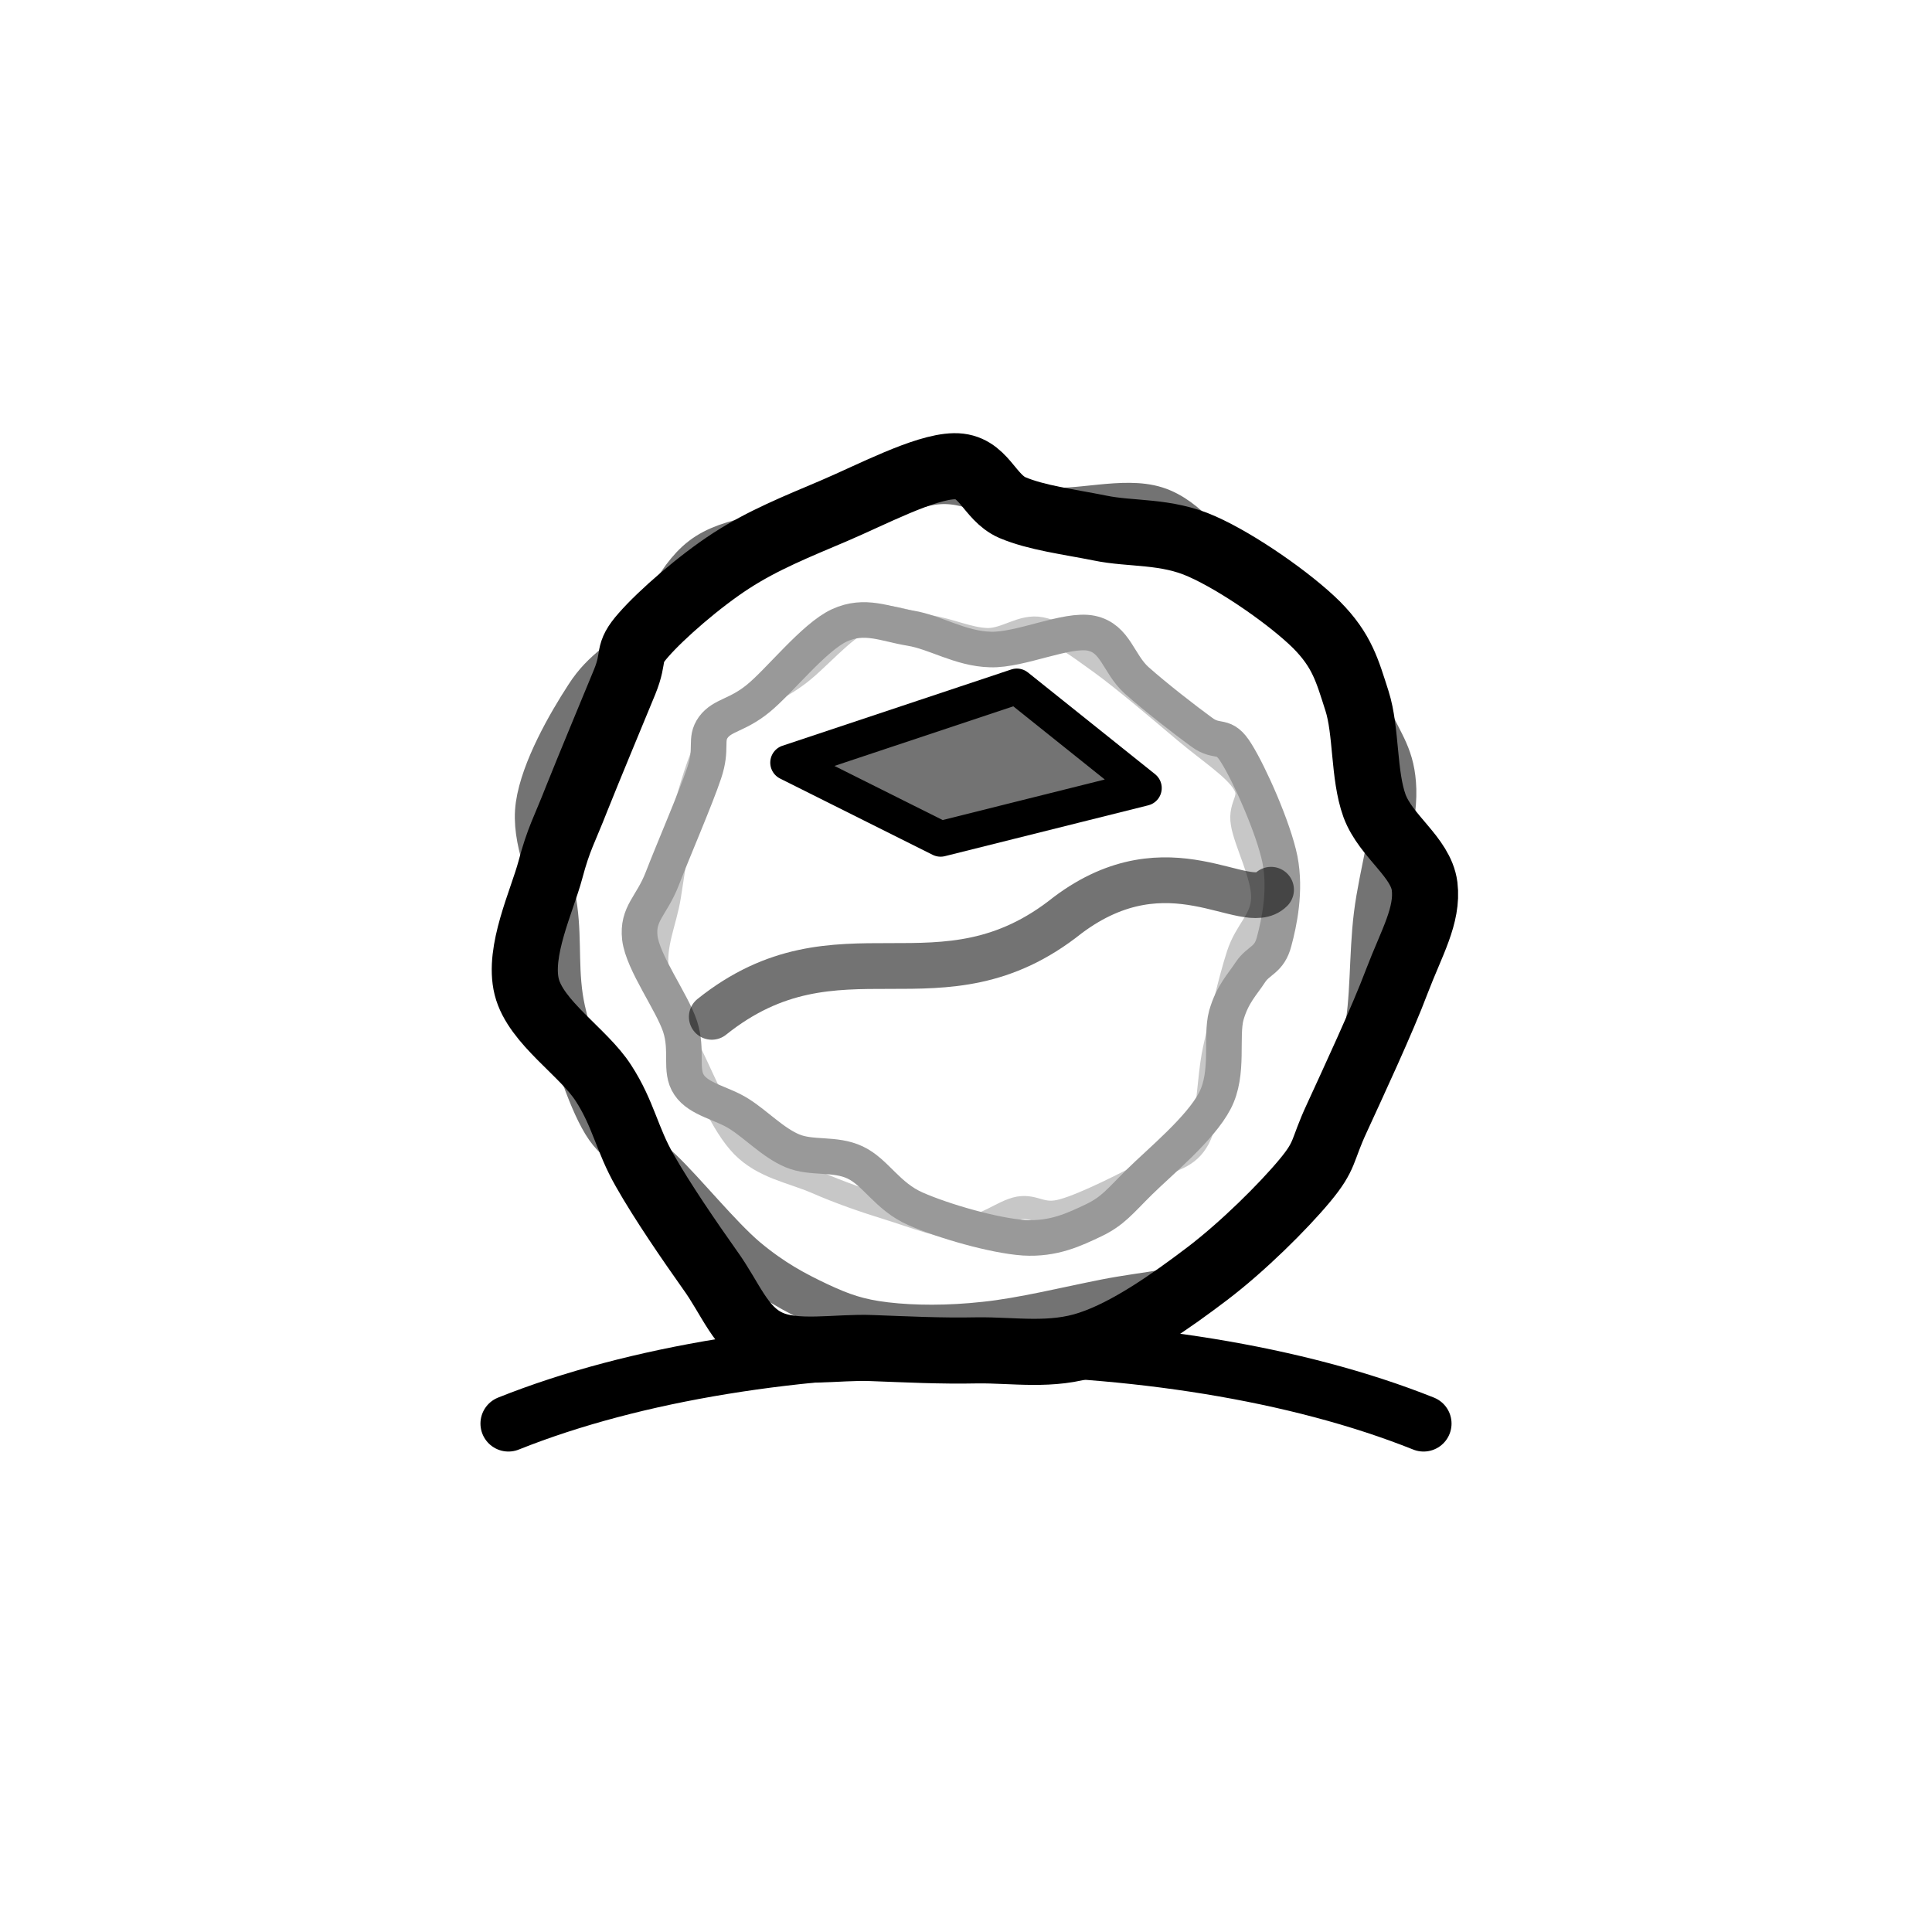
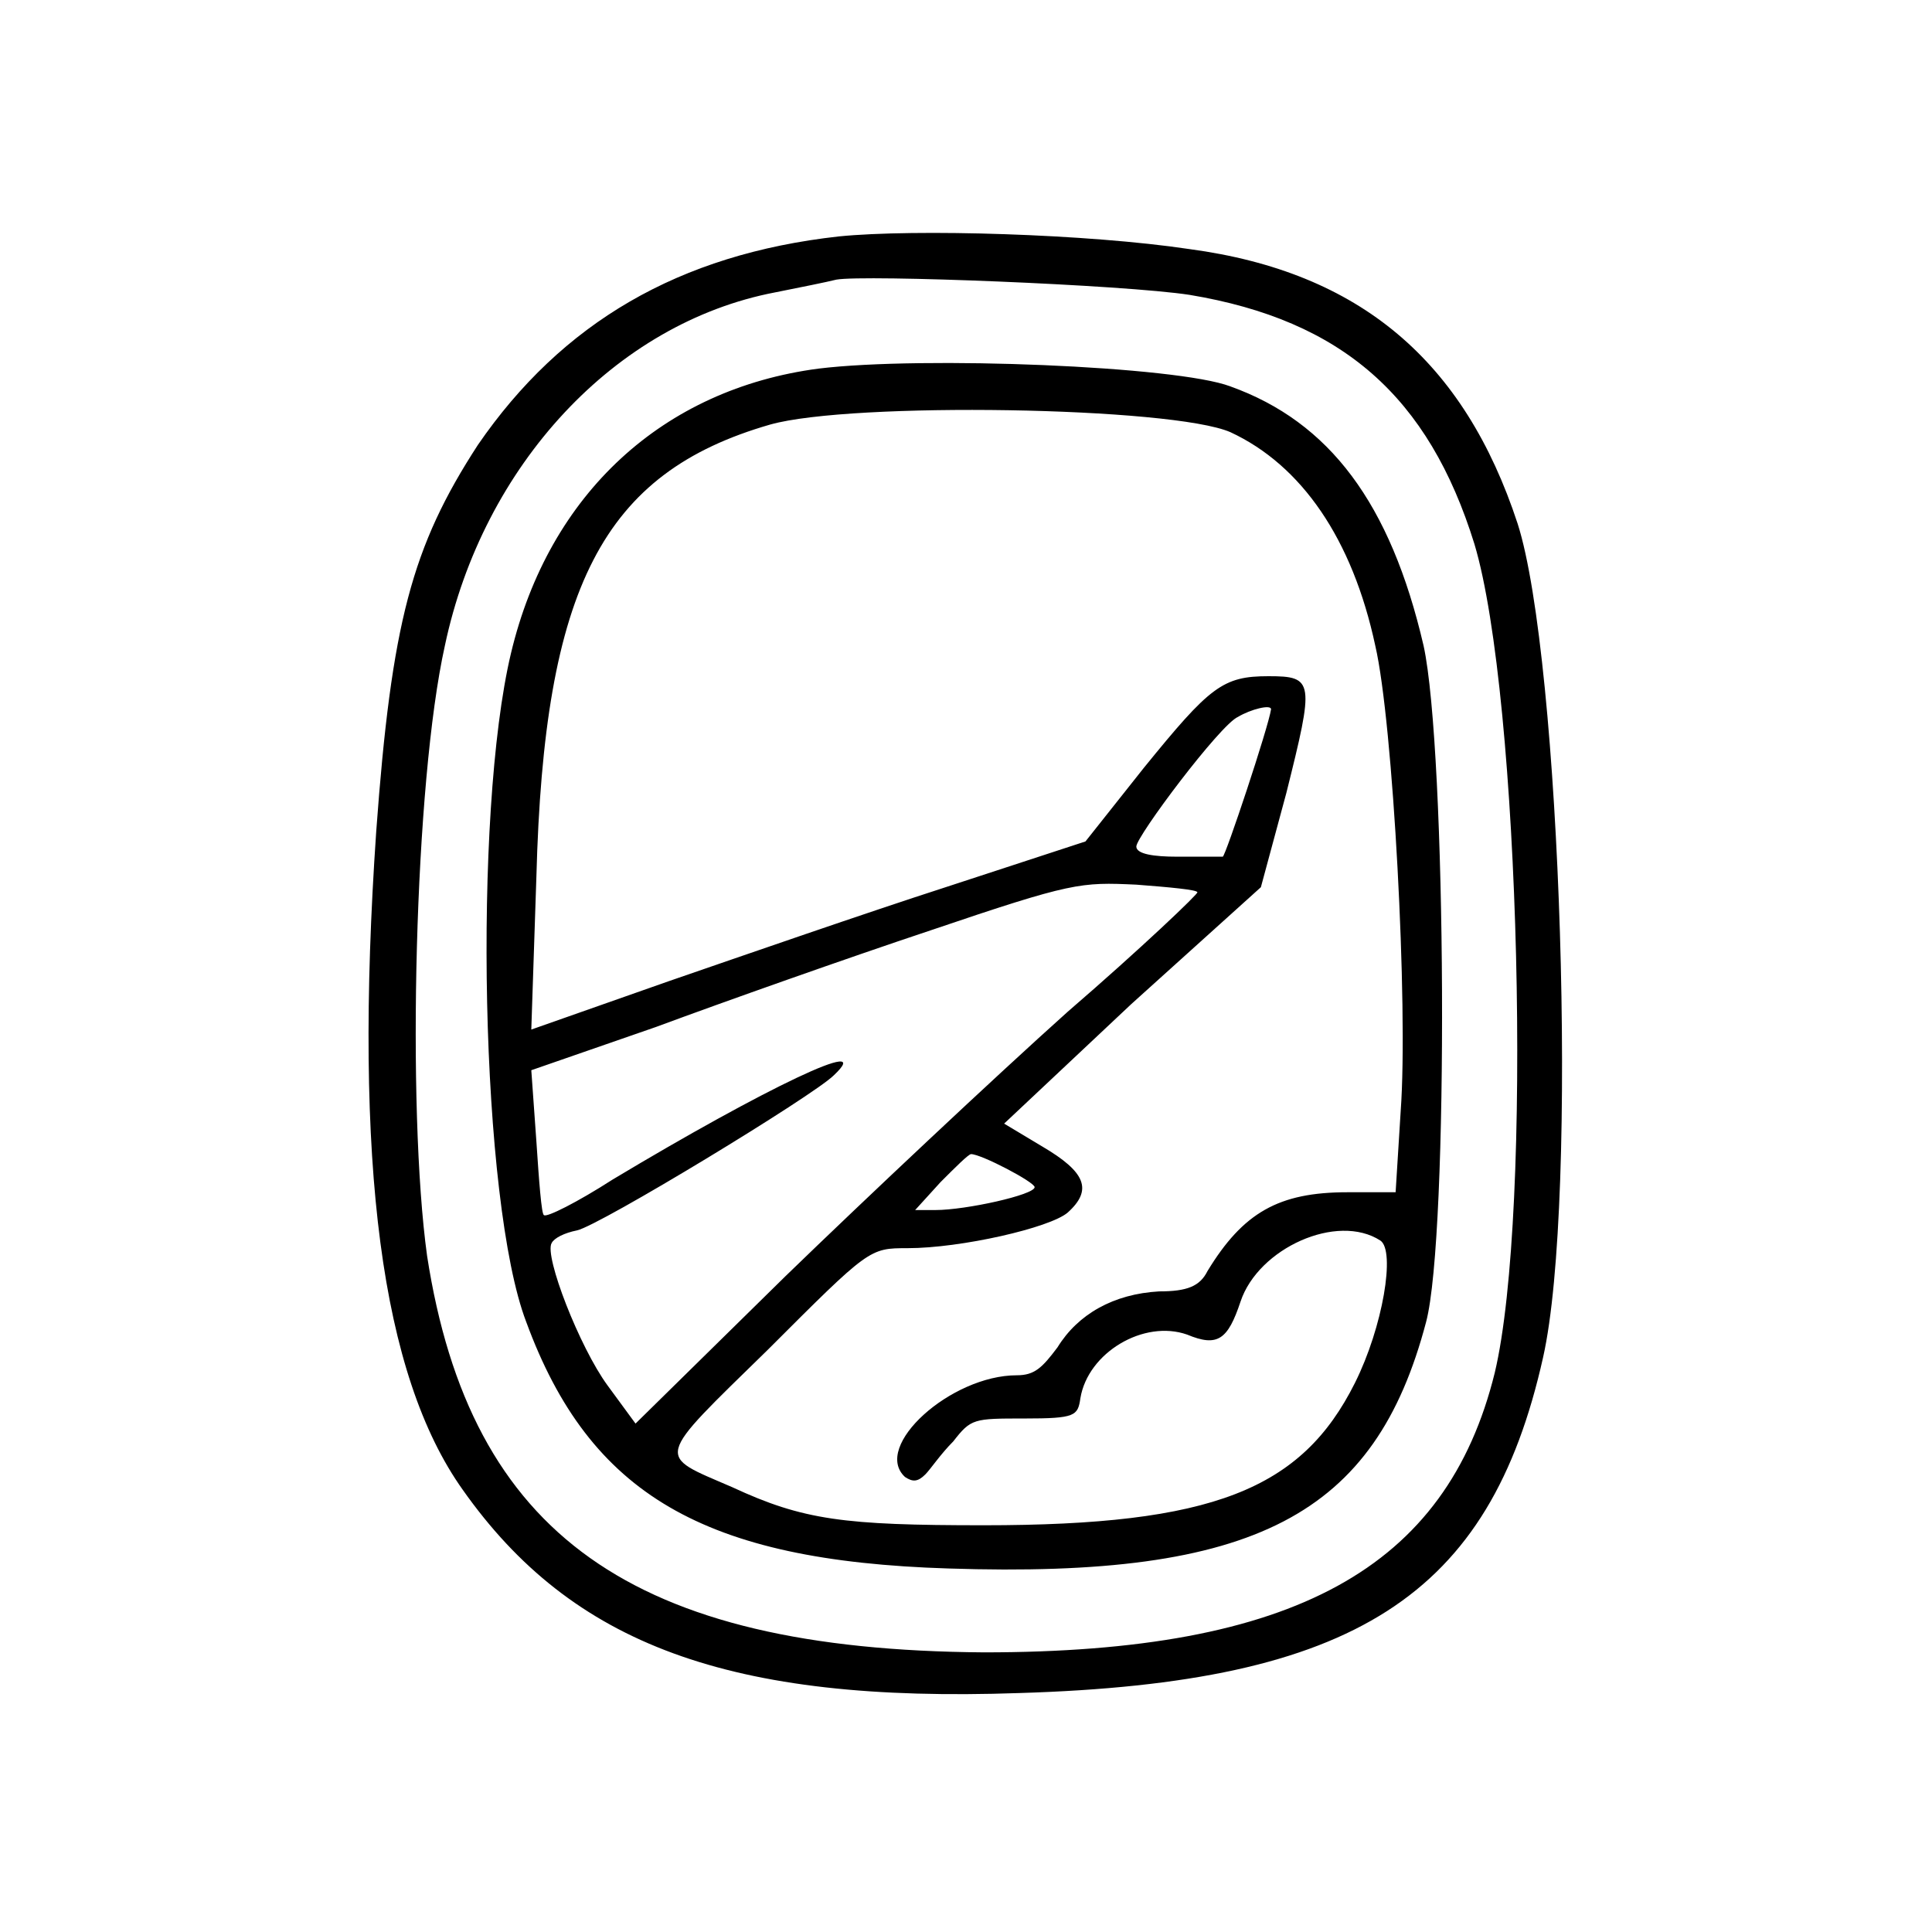
<svg xmlns="http://www.w3.org/2000/svg" viewBox="-6 -6 76 76" width="76" height="76">
  <g>
-     <g opacity="1">
-       <path d="M 50.04 28.86 C 50.18 30.01, 49.53 31.08, 48.95 32.60 C 48.38 34.12, 47.19 36.67, 46.59 37.98 C 45.98 39.29, 46.17 39.43, 45.32 40.45 C 44.47 41.47, 42.89 43.04, 41.48 44.11 C 40.07 45.18, 38.38 46.37, 36.87 46.87 C 35.36 47.38, 33.86 47.10, 32.43 47.12 C 31.00 47.15, 29.67 47.08, 28.30 47.03 C 26.92 46.97, 25.26 47.32, 24.20 46.80 C 23.13 46.29, 22.74 45.08, 21.93 43.96 C 21.13 42.83, 20.05 41.26, 19.36 40.04 C 18.66 38.82, 18.52 37.81, 17.74 36.61 C 16.97 35.40, 15.07 34.22, 14.72 32.82 C 14.37 31.42, 15.32 29.45, 15.65 28.22 C 15.98 26.98, 16.20 26.66, 16.68 25.43 C 17.17 24.20, 18.13 21.90, 18.57 20.83 C 19.01 19.75, 18.62 19.76, 19.32 18.97 C 20.02 18.17, 21.51 16.87, 22.76 16.06 C 24.01 15.25, 25.33 14.72, 26.79 14.10 C 28.25 13.48, 30.36 12.36, 31.54 12.34 C 32.71 12.32, 32.88 13.56, 33.83 13.97 C 34.78 14.37, 36.01 14.52, 37.26 14.77 C 38.50 15.03, 39.87 14.86, 41.29 15.50 C 42.71 16.13, 44.77 17.57, 45.79 18.58 C 46.80 19.60, 47.00 20.39, 47.38 21.57 C 47.76 22.76, 47.63 24.48, 48.07 25.70 C 48.52 26.91, 49.89 27.71, 50.04 28.86 Z" fill="none" stroke="#000" stroke-width="2.6" stroke-linecap="round" stroke-linejoin="round" opacity="1" />
-       <path d="M 48.10 29.99 C 47.90 31.60, 47.99 33.39, 47.69 34.75 C 47.39 36.10, 46.96 36.87, 46.29 38.12 C 45.62 39.37, 44.40 41.22, 43.67 42.24 C 42.93 43.27, 42.89 43.77, 41.86 44.25 C 40.84 44.74, 39.02 44.86, 37.50 45.16 C 35.98 45.46, 34.20 45.90, 32.75 46.05 C 31.31 46.21, 29.94 46.20, 28.84 46.07 C 27.75 45.94, 27.11 45.71, 26.19 45.28 C 25.28 44.85, 24.39 44.38, 23.35 43.51 C 22.31 42.63, 20.91 40.89, 19.98 40.01 C 19.04 39.12, 18.39 39.23, 17.75 38.18 C 17.12 37.14, 16.49 35.14, 16.18 33.73 C 15.87 32.32, 16.05 31.08, 15.87 29.74 C 15.70 28.40, 14.93 27.06, 15.13 25.67 C 15.33 24.28, 16.36 22.48, 17.07 21.39 C 17.77 20.29, 18.56 20.02, 19.36 19.09 C 20.15 18.16, 20.64 16.55, 21.83 15.80 C 23.03 15.04, 25.00 15.03, 26.52 14.56 C 28.04 14.09, 29.54 13.08, 30.95 12.99 C 32.36 12.90, 33.56 13.84, 34.98 14.01 C 36.40 14.17, 38.20 13.58, 39.47 13.98 C 40.74 14.38, 41.51 15.72, 42.59 16.43 C 43.66 17.14, 45.04 17.28, 45.92 18.24 C 46.80 19.20, 47.39 21.05, 47.88 22.19 C 48.38 23.32, 48.83 23.76, 48.87 25.06 C 48.91 26.36, 48.30 28.37, 48.10 29.99 Z" fill="none" stroke="#000" stroke-width="1.69" stroke-linecap="round" stroke-linejoin="round" opacity="0.55" />
+     <g>
+       <path d="M 27.0 3.3 C 20.7 4.0, 16.1 6.7, 12.8 11.5 C 10.2 15.5, 9.4 18.5, 8.8 26.7 C 7.9 39.8, 9.0 48.1, 12.2 52.6 C 16.5 58.7, 22.7 61.0, 34.1 60.6 C 47.3 60.2, 52.6 56.8, 54.7 47.4 C 56.1 41.2, 55.4 19.9, 53.7 14.6 C 51.6 8.2, 47.5 4.7, 40.8 3.8 C 36.8 3.2, 30.0 3.0, 27.0 3.3 M 26.9 5.0 C 26.5 5.1, 25.5 5.3, 24.5 5.5 C 18.2 6.7, 13.0 12.3, 11.5 19.4 C 10.3 24.8, 10.0 37.6, 10.8 43.4 C 12.5 54.4, 18.9 58.9, 32.7 59.0 C 44.9 59.0, 50.9 55.7, 52.8 48.0 C 54.3 41.7, 53.8 21.4, 52.0 15.4 C 50.2 9.6, 46.8 6.6, 40.8 5.6 C 38.2 5.2, 28.0 4.8, 26.9 5.0 M 26.2 8.5 C 20.1 9.3, 15.6 13.4, 14.1 19.7 C 12.6 26.0, 12.9 41.3, 14.7 46.0 C 17.2 52.8, 21.7 55.4, 31.3 55.7 C 43.4 56.1, 48.1 53.6, 50.1 46.0 C 51.0 42.6, 50.9 23.5, 50.0 19.4 C 48.7 13.8, 46.3 10.6, 42.4 9.2 C 40.3 8.4, 30.3 8.0, 26.2 8.5 M 24.3 10.7 C 17.7 12.6, 15.4 17.1, 15.1 28.5 L 14.9 34.5 20.3 32.6 C 23.2 31.6, 28.1 29.9, 31.2 28.9 L 36.7 27.1 39.0 24.2 C 41.6 21.0, 42.1 20.6, 43.9 20.6 C 45.7 20.6, 45.7 20.8, 44.6 25.2 L 43.6 28.9 38.5 33.5 L 33.5 38.2 35.0 39.1 C 36.7 40.1, 37.0 40.8, 36.0 41.7 C 35.3 42.3, 31.8 43.1, 29.7 43.1 C 28.2 43.1, 28.2 43.1, 24.2 47.1 C 19.7 51.5, 19.8 51.2, 22.8 52.5 C 25.6 53.8, 27.2 54.0, 32.7 54.0 C 41.7 54.0, 45.2 52.6, 47.3 48.4 C 48.4 46.2, 48.9 43.2, 48.3 42.8 C 46.6 41.7, 43.5 43.1, 42.8 45.2 C 42.3 46.7, 41.9 47.0, 40.7 46.5 C 39.0 45.9, 36.8 47.2, 36.5 49.0 C 36.4 49.7, 36.3 49.8, 34.3 49.8 C 32.3 49.8, 32.2 49.8, 31.5 50.7 C 31.0 51.2, 30.6 51.8, 30.4 52.0 C 30.1 52.3, 29.9 52.3, 29.6 52.1 C 28.3 50.9, 31.4 48.1, 34.0 48.1 C 34.7 48.1, 35.0 47.8, 35.6 47.0 C 36.4 45.7, 37.8 44.9, 39.6 44.8 C 40.7 44.8, 41.2 44.6, 41.5 44.0 C 42.9 41.7, 44.3 40.9, 47.0 40.9 L 48.9 40.9 49.1 37.7 C 49.4 33.6, 48.8 22.4, 48.1 19.4 C 47.2 15.2, 45.2 12.3, 42.4 11.0 C 40.1 10.0, 27.5 9.8, 24.3 10.7 M 42.7 22.2 C 42.0 22.5, 38.7 26.9, 38.7 27.3 C 38.7 27.6, 39.4 27.7, 40.3 27.7 C 41.1 27.7, 41.9 27.7, 42.1 27.7 C 42.2 27.7, 43.9 22.6, 44.0 21.9 C 44.0 21.7, 43.2 21.9, 42.7 22.2 M 30.6 30.6 C 27.3 31.7, 22.5 33.4, 19.8 34.4 L 14.9 36.1 15.1 38.9 C 15.2 40.4, 15.3 41.8, 15.4 41.8 C 15.5 41.9, 16.7 41.3, 18.1 40.4 C 24.1 36.8, 28.5 34.7, 26.8 36.3 C 26.0 37.1, 17.6 42.2, 16.7 42.4 C 16.2 42.5, 15.8 42.7, 15.7 42.9 C 15.4 43.4, 16.8 47.0, 17.9 48.5 L 19.0 50.0 24.9 44.2 C 28.1 41.1, 33.1 36.4, 36.0 33.8 C 38.9 31.3, 41.2 29.1, 41.1 29.1 C 41.1 29.0, 40.0 28.9, 38.7 28.8 C 36.5 28.7, 36.2 28.7, 30.6 30.6 M 31.0 40.5 L 30.0 41.6 30.8 41.6 C 32.0 41.6, 34.7 41.0, 34.7 40.7 C 34.7 40.5, 32.6 39.4, 32.2 39.4 C 32.1 39.4, 31.6 39.9, 31.0 40.5" fill="#000" fill-rule="evenodd" />
    </g>
-     <g opacity="0.4">
-       <path d="M 44.12 31.04 C 43.93 31.78, 43.51 31.76, 43.19 32.24 C 42.88 32.72, 42.48 33.10, 42.24 33.94 C 42.01 34.79, 42.36 36.21, 41.79 37.30 C 41.22 38.40, 39.62 39.71, 38.83 40.49 C 38.04 41.27, 37.79 41.63, 37.03 42.00 C 36.27 42.36, 35.45 42.76, 34.28 42.69 C 33.11 42.61, 31.12 42.04, 30.01 41.55 C 28.90 41.06, 28.45 40.11, 27.64 39.73 C 26.84 39.35, 25.93 39.59, 25.17 39.27 C 24.41 38.95, 23.76 38.25, 23.08 37.82 C 22.41 37.39, 21.50 37.26, 21.11 36.68 C 20.72 36.11, 21.07 35.34, 20.75 34.37 C 20.43 33.41, 19.29 31.87, 19.17 30.90 C 19.06 29.93, 19.63 29.65, 20.05 28.57 C 20.47 27.48, 21.37 25.40, 21.70 24.41 C 22.04 23.41, 21.71 23.10, 22.06 22.61 C 22.42 22.12, 23.00 22.15, 23.82 21.48 C 24.65 20.81, 26.02 19.06, 27.02 18.60 C 28.02 18.14, 28.82 18.55, 29.81 18.71 C 30.80 18.87, 31.77 19.52, 32.96 19.55 C 34.14 19.59, 35.97 18.71, 36.93 18.91 C 37.89 19.11, 37.99 20.11, 38.71 20.76 C 39.44 21.41, 40.61 22.32, 41.27 22.80 C 41.92 23.28, 42.13 22.80, 42.64 23.64 C 43.16 24.47, 44.10 26.58, 44.35 27.81 C 44.59 29.04, 44.32 30.30, 44.12 31.04 Z" fill="none" stroke="#000" stroke-width="1.4" stroke-linecap="round" stroke-linejoin="round" opacity="1" />
-       <path d="M 43.67 29.33 C 43.65 30.20, 43.02 30.57, 42.70 31.56 C 42.38 32.55, 42.03 34.08, 41.77 35.28 C 41.51 36.48, 41.57 37.98, 41.15 38.78 C 40.73 39.57, 40.13 39.57, 39.24 40.05 C 38.36 40.52, 36.69 41.37, 35.83 41.61 C 34.97 41.86, 34.74 41.41, 34.08 41.52 C 33.43 41.64, 32.75 42.29, 31.90 42.30 C 31.05 42.30, 29.95 41.85, 28.98 41.55 C 28.01 41.25, 27.05 40.92, 26.09 40.50 C 25.13 40.09, 24.03 39.92, 23.21 39.09 C 22.39 38.25, 21.75 36.63, 21.19 35.48 C 20.64 34.33, 20.01 33.22, 19.86 32.19 C 19.72 31.16, 20.16 30.30, 20.33 29.27 C 20.50 28.25, 20.63 27.07, 20.89 26.04 C 21.16 25.01, 21.54 23.77, 21.89 23.09 C 22.25 22.41, 22.45 22.36, 23.02 21.95 C 23.59 21.53, 24.47 21.21, 25.30 20.61 C 26.14 20.02, 27.17 18.72, 28.04 18.39 C 28.92 18.06, 29.75 18.52, 30.55 18.65 C 31.35 18.77, 32.11 19.14, 32.84 19.16 C 33.58 19.17, 34.20 18.58, 34.95 18.73 C 35.69 18.88, 36.34 19.39, 37.29 20.07 C 38.23 20.75, 39.69 22.00, 40.63 22.79 C 41.57 23.58, 42.55 24.21, 42.92 24.81 C 43.30 25.41, 42.74 25.63, 42.87 26.39 C 42.99 27.14, 43.70 28.47, 43.67 29.33 Z" fill="none" stroke="#000" stroke-width="0.91" stroke-linecap="round" stroke-linejoin="round" opacity="0.55" />
-     </g>
-     <path d="M 22 34 C 27 30, 31 34, 36 30 C 40 27, 43 30, 44 29" fill="none" stroke="#000" stroke-width="1.8" stroke-linecap="round" opacity="0.55" />
-     <g>
-       <path d="M 25 24 L 34 21 L 39 25 L 31 27 Z" fill="#000" fill-opacity="0.55" stroke="#000" stroke-width="1.4" stroke-linejoin="round" />
-     </g>
-     <path d="M 14 50 C 24 46, 40 46, 50 50" fill="none" stroke="#000" stroke-width="2.2" stroke-linecap="round" />
  </g>
</svg>
